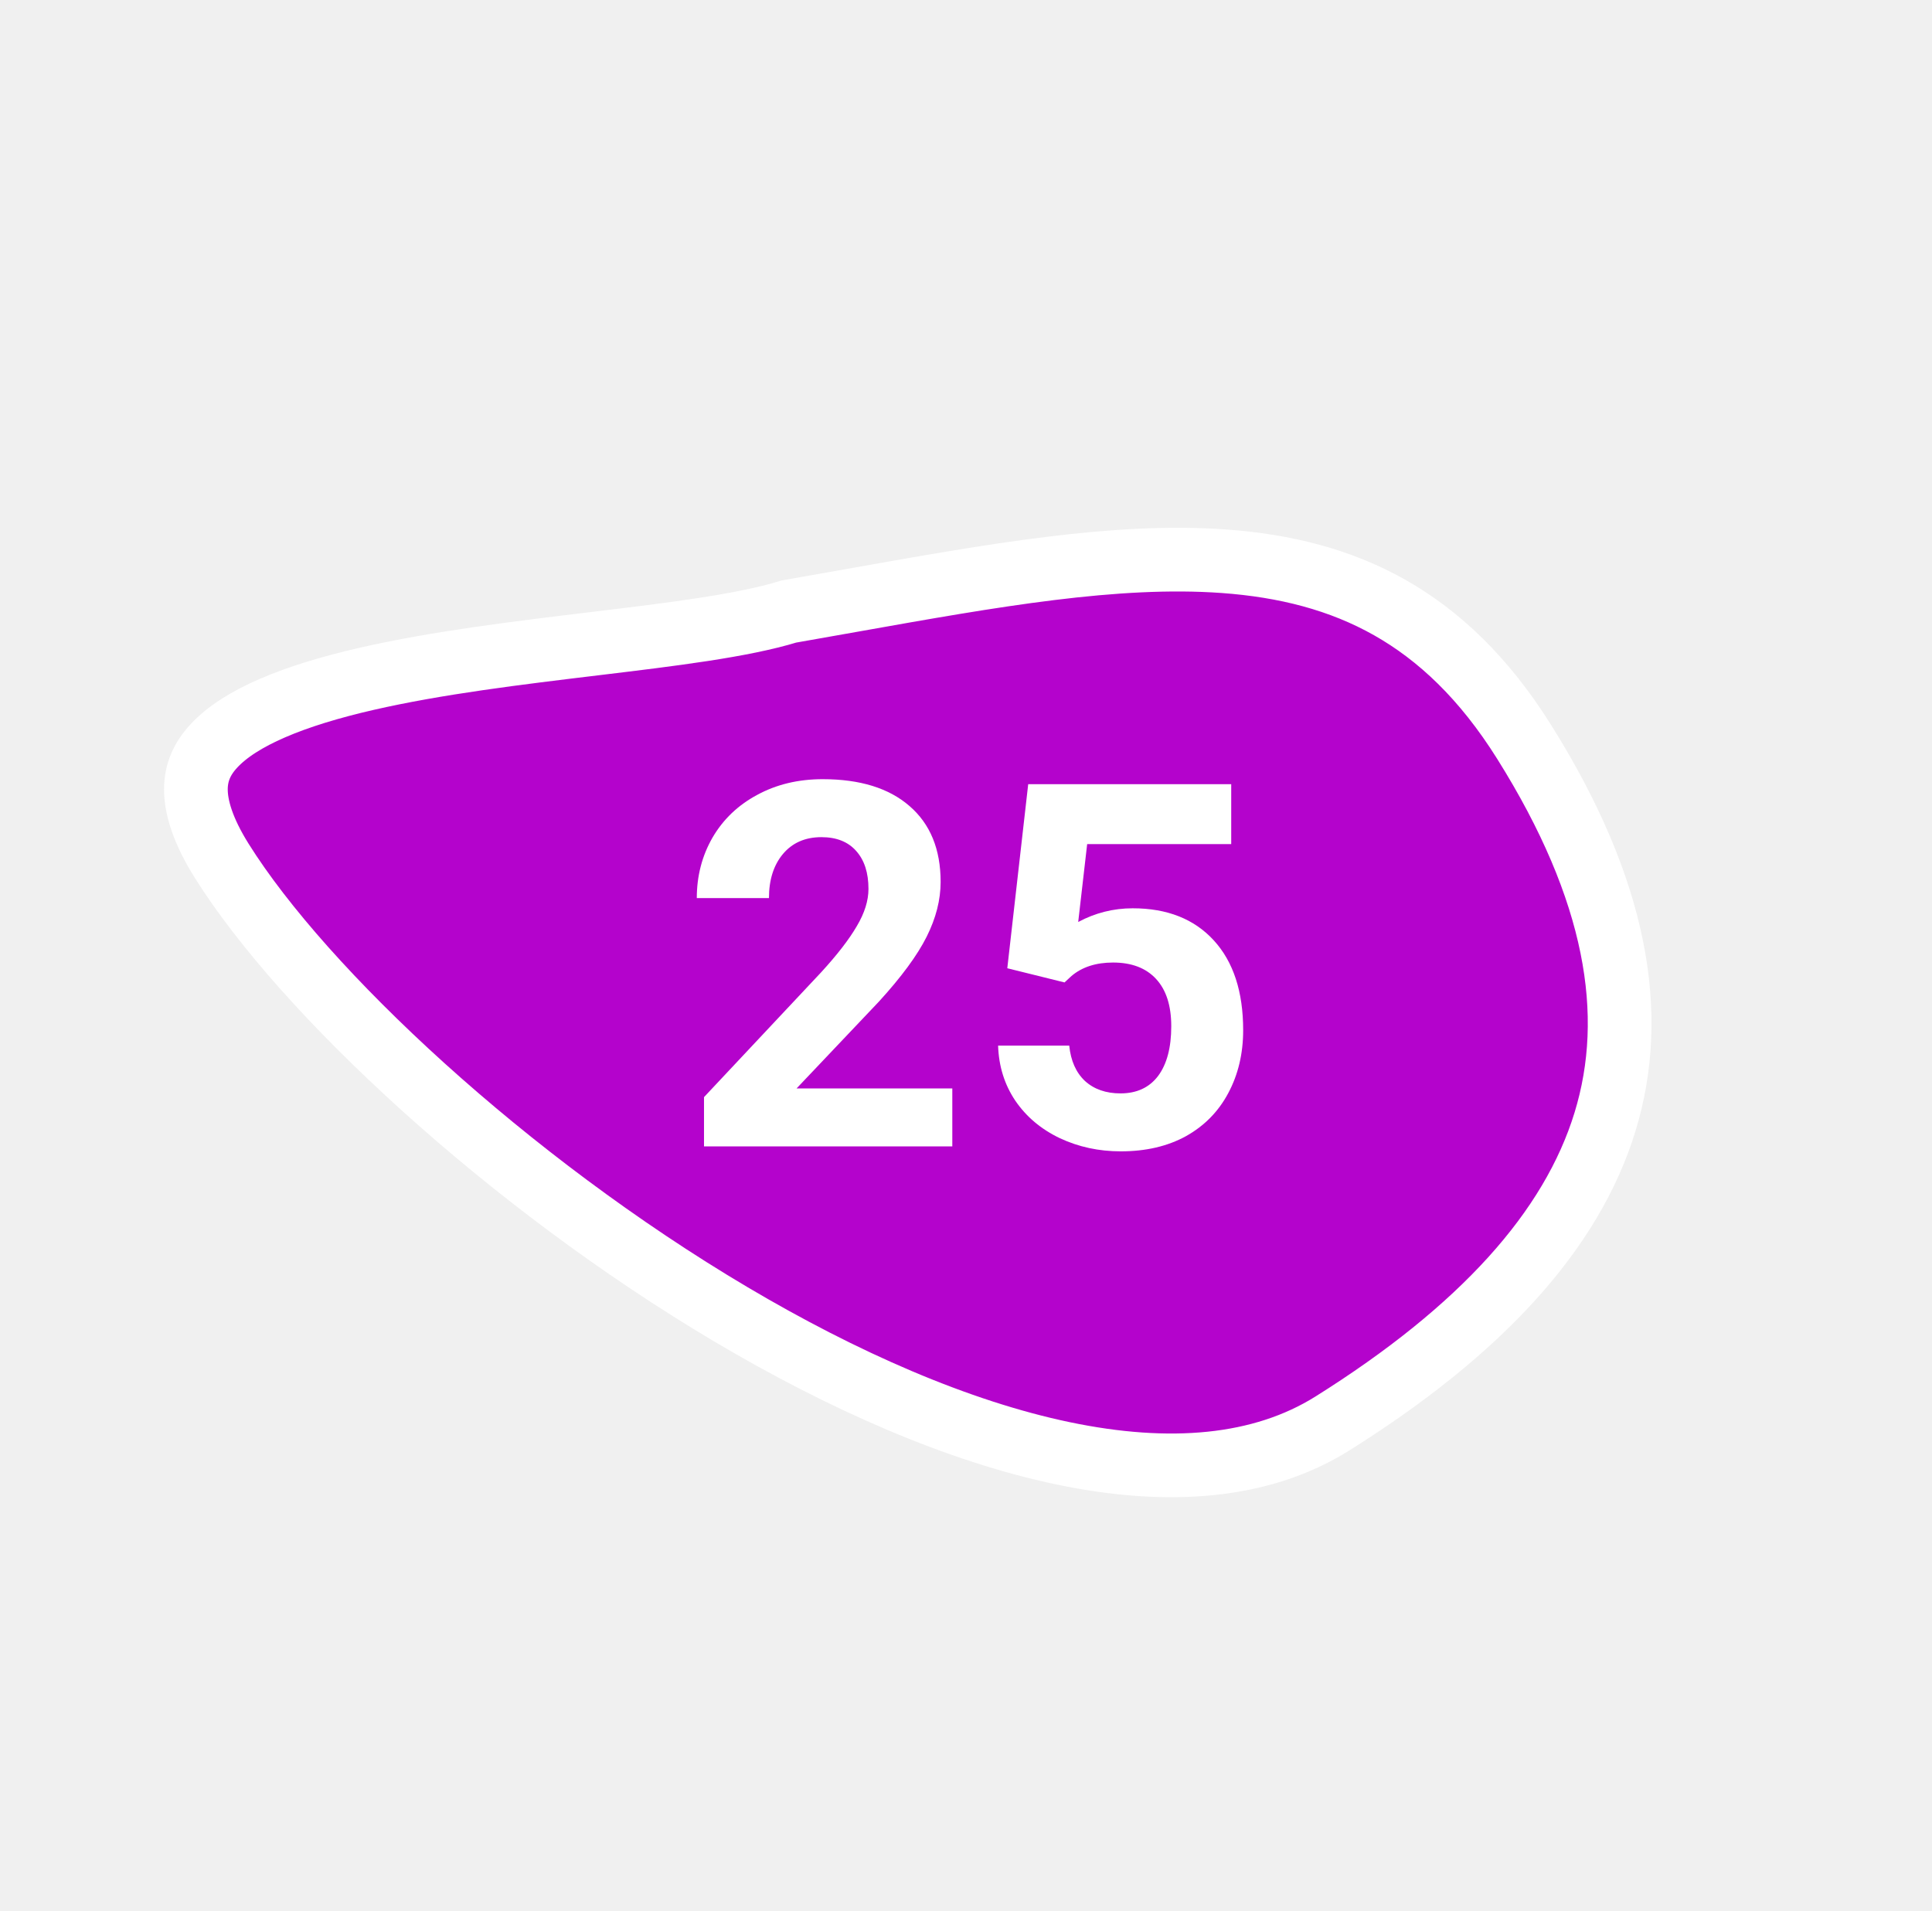
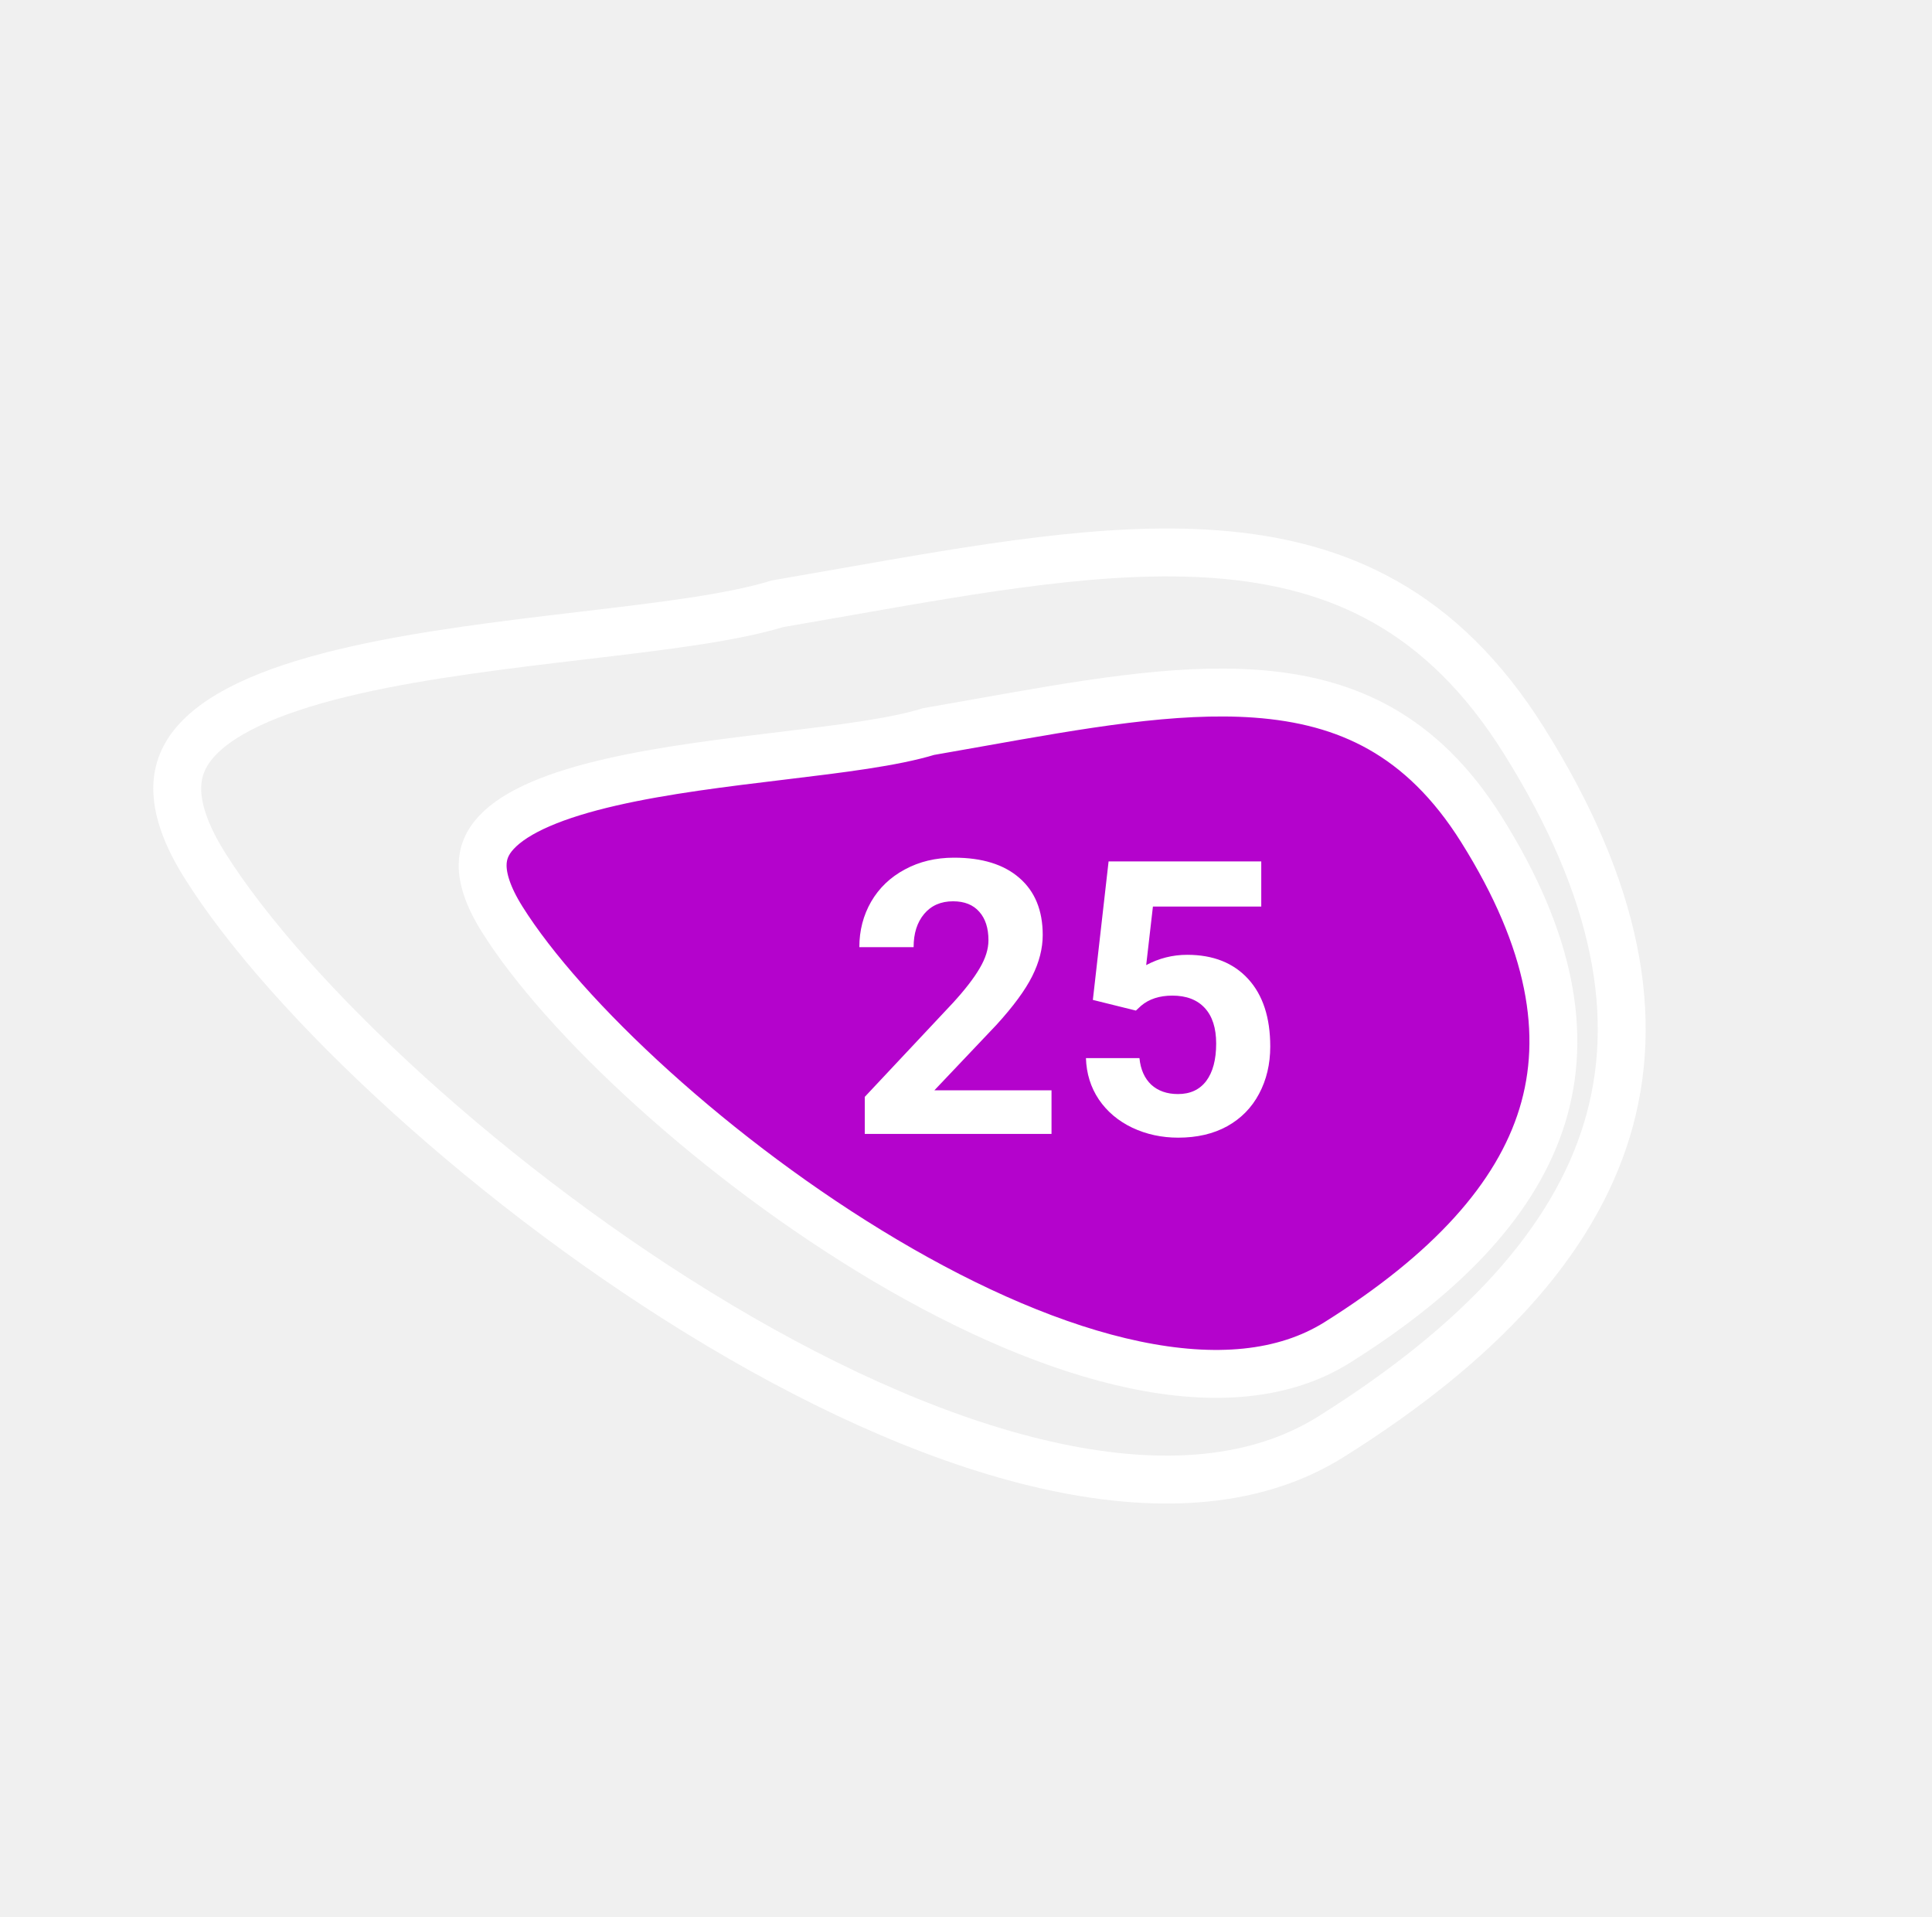
- <svg xmlns="http://www.w3.org/2000/svg" width="91" height="90" viewBox="0 0 91 90" fill="none">
-   <path d="M37.158 28.806C38.191 28.626 39.205 28.446 40.202 28.268C46.766 27.1 52.547 26.072 57.637 26.436C60.534 26.644 63.132 27.303 65.457 28.617C67.775 29.928 69.901 31.933 71.791 34.95C76.156 41.912 77.154 47.768 75.598 52.846C74.025 57.98 69.738 62.676 62.757 67.053C59.41 69.151 55.057 69.499 50.081 68.46C45.115 67.423 39.703 65.037 34.44 61.919C23.882 55.664 14.295 46.691 10.448 40.556C9.535 39.1 9.227 37.998 9.227 37.182C9.228 36.41 9.503 35.756 10.069 35.143C11.308 33.799 13.833 32.763 17.269 31.976C20.585 31.215 24.403 30.755 27.986 30.323L28.11 30.308L28.125 30.306C31.599 29.887 34.959 29.482 37.158 28.806Z" fill="#B403CC" stroke="white" stroke-width="3" />
-   <path d="M44.855 54H33.16V51.68L38.68 45.797C39.438 44.969 39.996 44.246 40.355 43.629C40.723 43.012 40.906 42.426 40.906 41.871C40.906 41.113 40.715 40.52 40.332 40.09C39.949 39.652 39.402 39.434 38.691 39.434C37.926 39.434 37.32 39.699 36.875 40.23C36.438 40.754 36.219 41.445 36.219 42.305H32.82C32.82 41.266 33.066 40.316 33.559 39.457C34.059 38.598 34.762 37.926 35.668 37.441C36.574 36.949 37.602 36.703 38.75 36.703C40.508 36.703 41.871 37.125 42.84 37.969C43.816 38.812 44.305 40.004 44.305 41.543C44.305 42.387 44.086 43.246 43.648 44.121C43.211 44.996 42.461 46.016 41.398 47.18L37.52 51.27H44.855V54ZM47.445 45.609L48.43 36.938H57.992V39.762H51.207L50.785 43.43C51.59 43 52.445 42.785 53.352 42.785C54.977 42.785 56.25 43.289 57.172 44.297C58.094 45.305 58.555 46.715 58.555 48.527C58.555 49.629 58.32 50.617 57.852 51.492C57.391 52.359 56.727 53.035 55.859 53.52C54.992 53.996 53.969 54.234 52.789 54.234C51.758 54.234 50.801 54.027 49.918 53.613C49.035 53.191 48.336 52.602 47.82 51.844C47.312 51.086 47.043 50.223 47.012 49.254H50.363C50.434 49.965 50.68 50.52 51.102 50.918C51.531 51.309 52.09 51.504 52.777 51.504C53.543 51.504 54.133 51.23 54.547 50.684C54.961 50.129 55.168 49.348 55.168 48.34C55.168 47.371 54.93 46.629 54.453 46.113C53.977 45.598 53.301 45.34 52.426 45.34C51.621 45.34 50.969 45.551 50.469 45.973L50.141 46.277L47.445 45.609Z" fill="white" />
+ <svg xmlns="http://www.w3.org/2000/svg" width="121" height="120" viewBox="0 0 121 120" fill="none">
+   <path d="M48.692 37.805C50.074 37.568 51.434 37.329 52.771 37.094C61.513 35.557 69.287 34.189 76.144 34.7C80.062 34.992 83.606 35.898 86.791 37.709C89.971 39.517 92.872 42.271 95.445 46.374C101.341 55.78 102.755 63.768 100.643 70.737C98.514 77.76 92.701 84.105 83.362 89.959C78.76 92.845 72.811 93.28 66.101 91.858C59.402 90.439 52.123 87.201 45.065 82.996C30.917 74.568 18.029 62.484 12.82 54.176C11.566 52.176 11.103 50.606 11.1 49.387C11.098 48.212 11.521 47.222 12.345 46.325C14.104 44.412 17.603 43.013 22.186 41.971C26.631 40.961 31.742 40.357 36.509 39.793L36.687 39.772C41.364 39.219 45.812 38.692 48.692 37.805Z" stroke="white" stroke-width="3" />
+   <path d="M58.158 45.806C59.191 45.626 60.205 45.446 61.202 45.269C67.766 44.1 73.547 43.072 78.637 43.436C81.534 43.644 84.132 44.303 86.457 45.617C88.775 46.928 90.901 48.933 92.791 51.95C97.156 58.912 98.154 64.768 96.598 69.846C95.025 74.98 90.738 79.676 83.757 84.053C80.41 86.151 76.057 86.499 71.082 85.46C66.115 84.423 60.703 82.037 55.44 78.919C44.882 72.665 35.295 63.691 31.448 57.556C30.535 56.1 30.227 54.998 30.227 54.182C30.228 53.41 30.503 52.756 31.069 52.143C32.308 50.799 34.833 49.763 38.269 48.976C41.585 48.215 45.403 47.755 48.986 47.323L49.11 47.308L49.125 47.306C52.599 46.887 55.959 46.482 58.158 45.806Z" fill="#B403CC" stroke="white" stroke-width="3" />
+   <path d="M65.856 71H54.16V68.68L59.68 62.797C60.438 61.969 60.996 61.246 61.355 60.629C61.723 60.012 61.906 59.426 61.906 58.871C61.906 58.113 61.715 57.52 61.332 57.09C60.949 56.652 60.402 56.434 59.691 56.434C58.926 56.434 58.32 56.699 57.875 57.23C57.438 57.754 57.219 58.445 57.219 59.305H53.82C53.82 58.266 54.066 57.316 54.559 56.457C55.059 55.598 55.762 54.926 56.668 54.441C57.574 53.949 58.602 53.703 59.75 53.703C61.508 53.703 62.871 54.125 63.84 54.969C64.816 55.812 65.305 57.004 65.305 58.543C65.305 59.387 65.086 60.246 64.648 61.121C64.211 61.996 63.461 63.016 62.398 64.18L58.52 68.269H65.856V71ZM68.445 62.609L69.43 53.938H78.992V56.762H72.207L71.785 60.43C72.59 60 73.445 59.785 74.352 59.785C75.977 59.785 77.25 60.289 78.172 61.297C79.094 62.305 79.555 63.715 79.555 65.527C79.555 66.629 79.32 67.617 78.852 68.492C78.391 69.359 77.727 70.035 76.859 70.519C75.992 70.996 74.969 71.234 73.789 71.234C72.758 71.234 71.801 71.027 70.918 70.613C70.035 70.191 69.336 69.602 68.82 68.844C68.312 68.086 68.043 67.223 68.012 66.254H71.363C71.434 66.965 71.68 67.519 72.102 67.918C72.531 68.309 73.09 68.504 73.777 68.504C74.543 68.504 75.133 68.231 75.547 67.684C75.961 67.129 76.168 66.348 76.168 65.34C76.168 64.371 75.93 63.629 75.453 63.113C74.977 62.598 74.301 62.34 73.426 62.34C72.621 62.34 71.969 62.551 71.469 62.973L71.141 63.277L68.445 62.609Z" fill="white" />
</svg>
